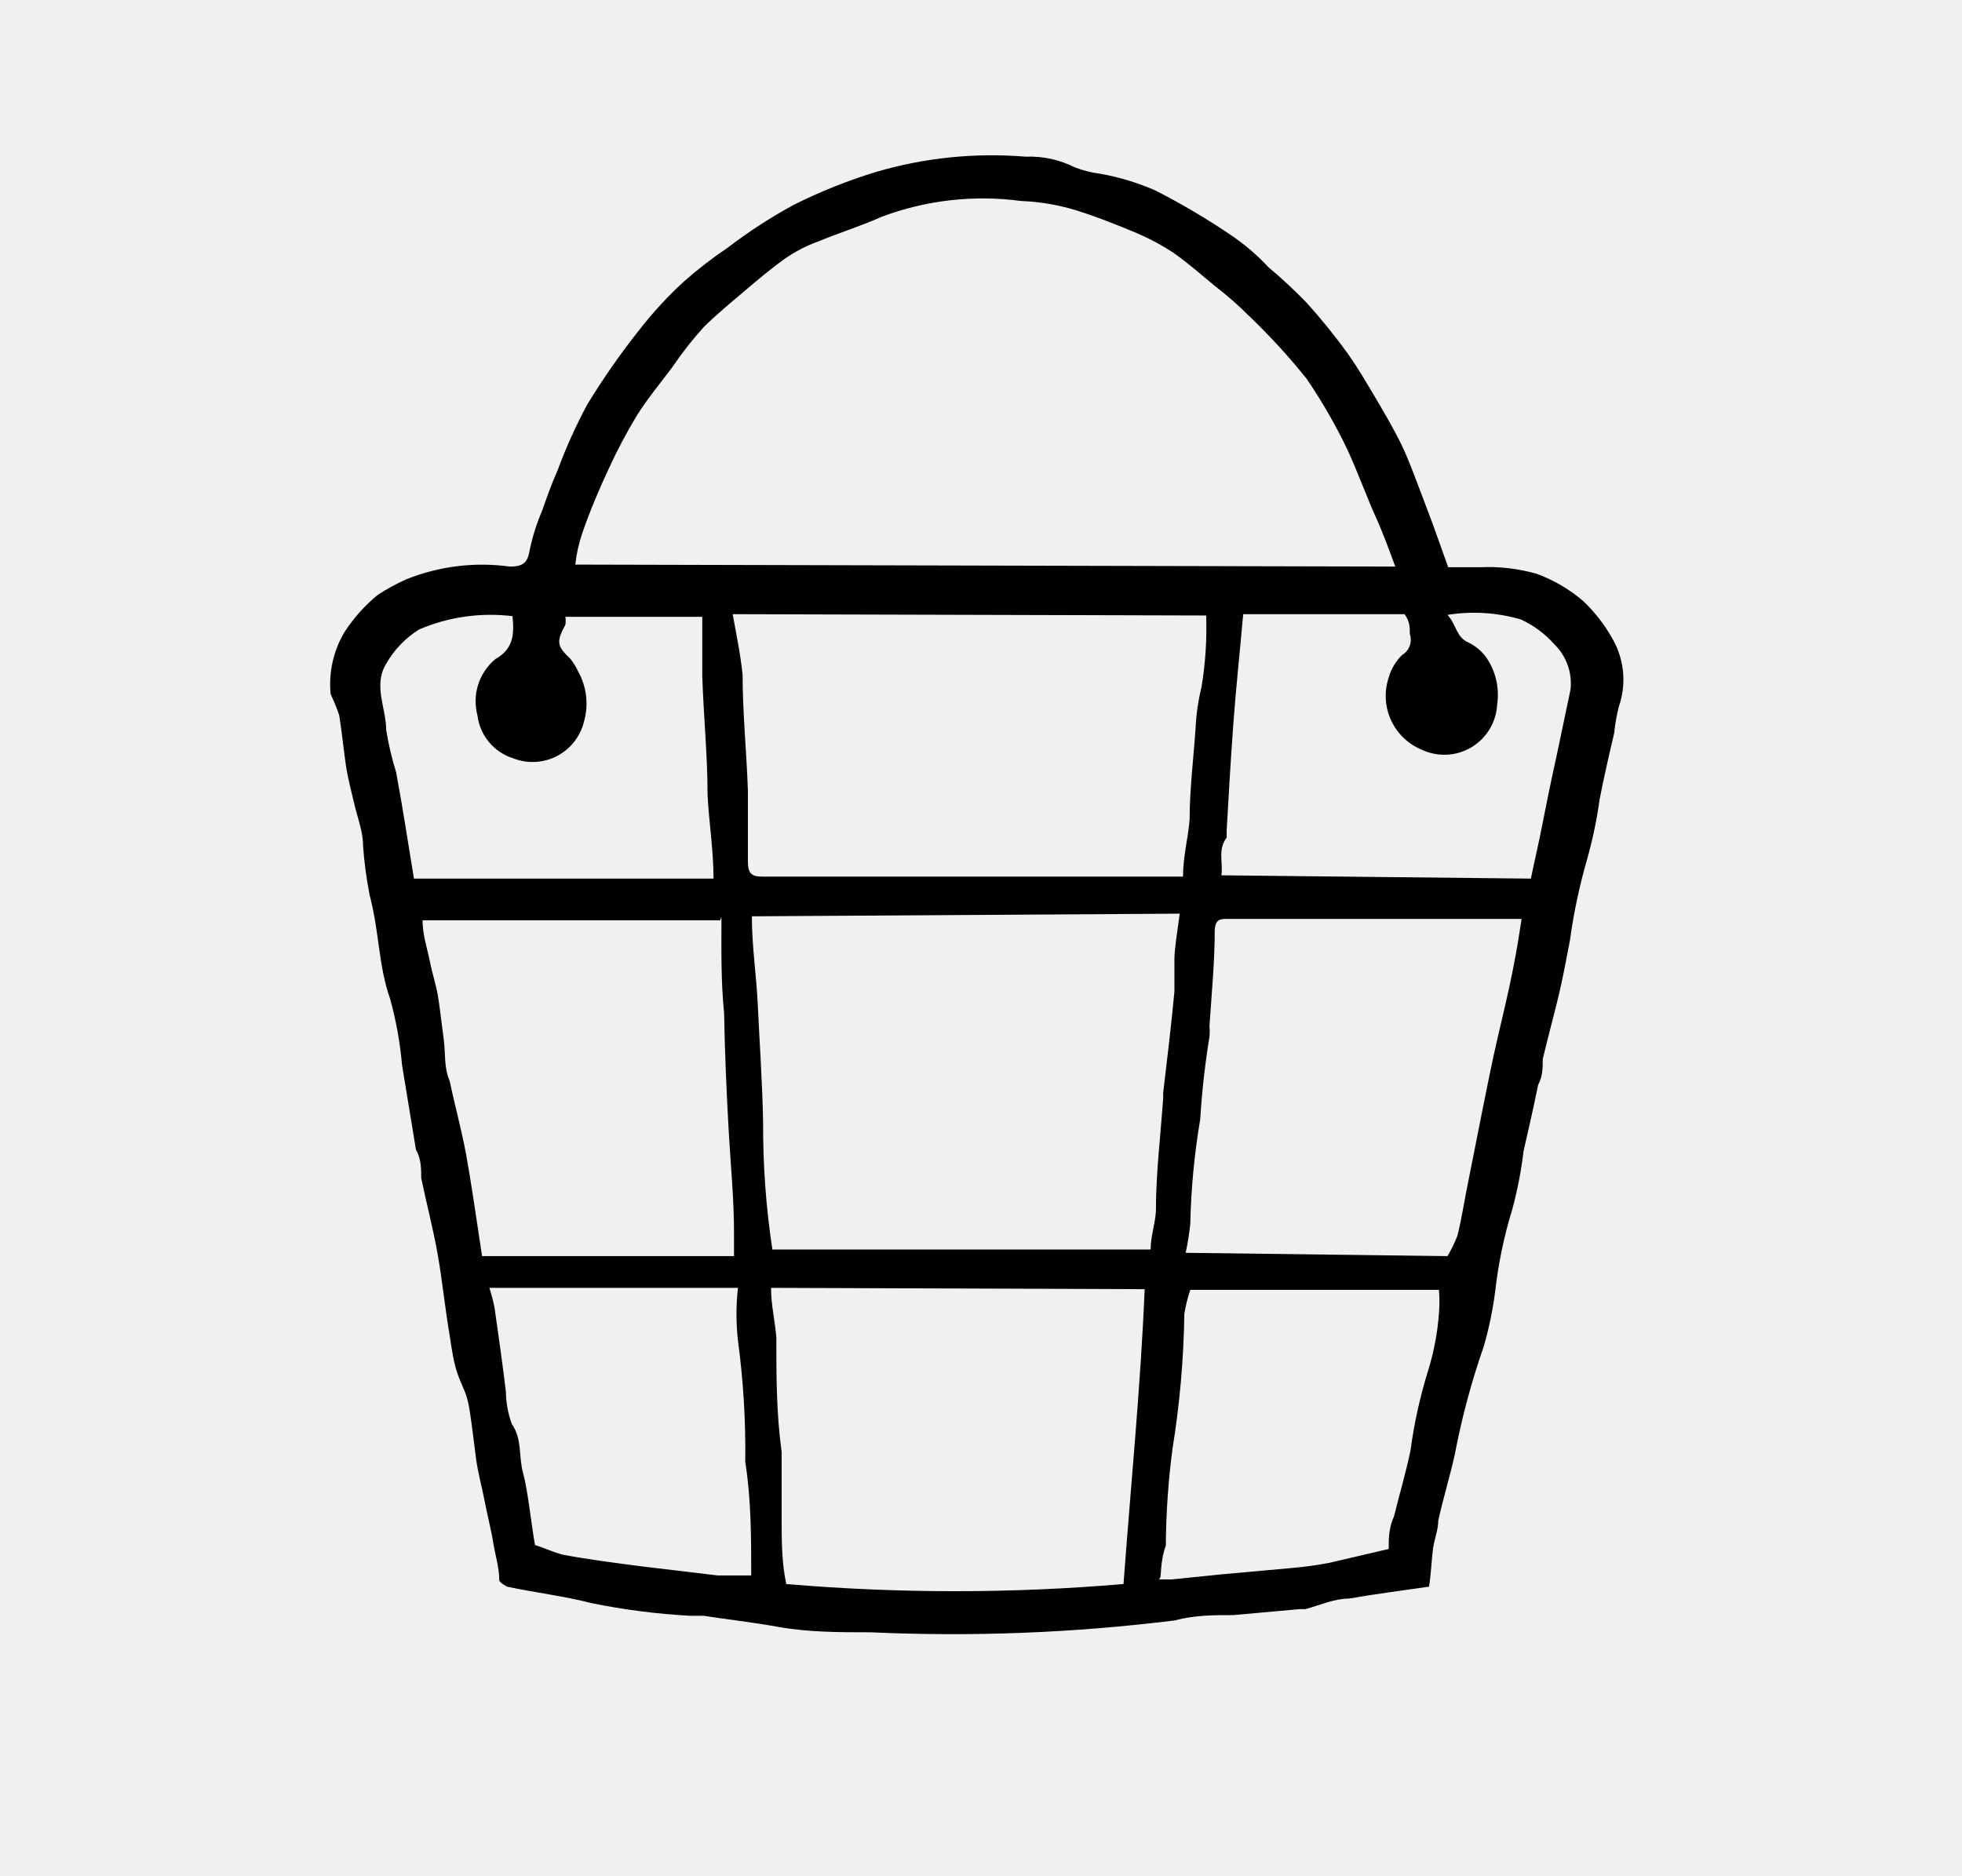
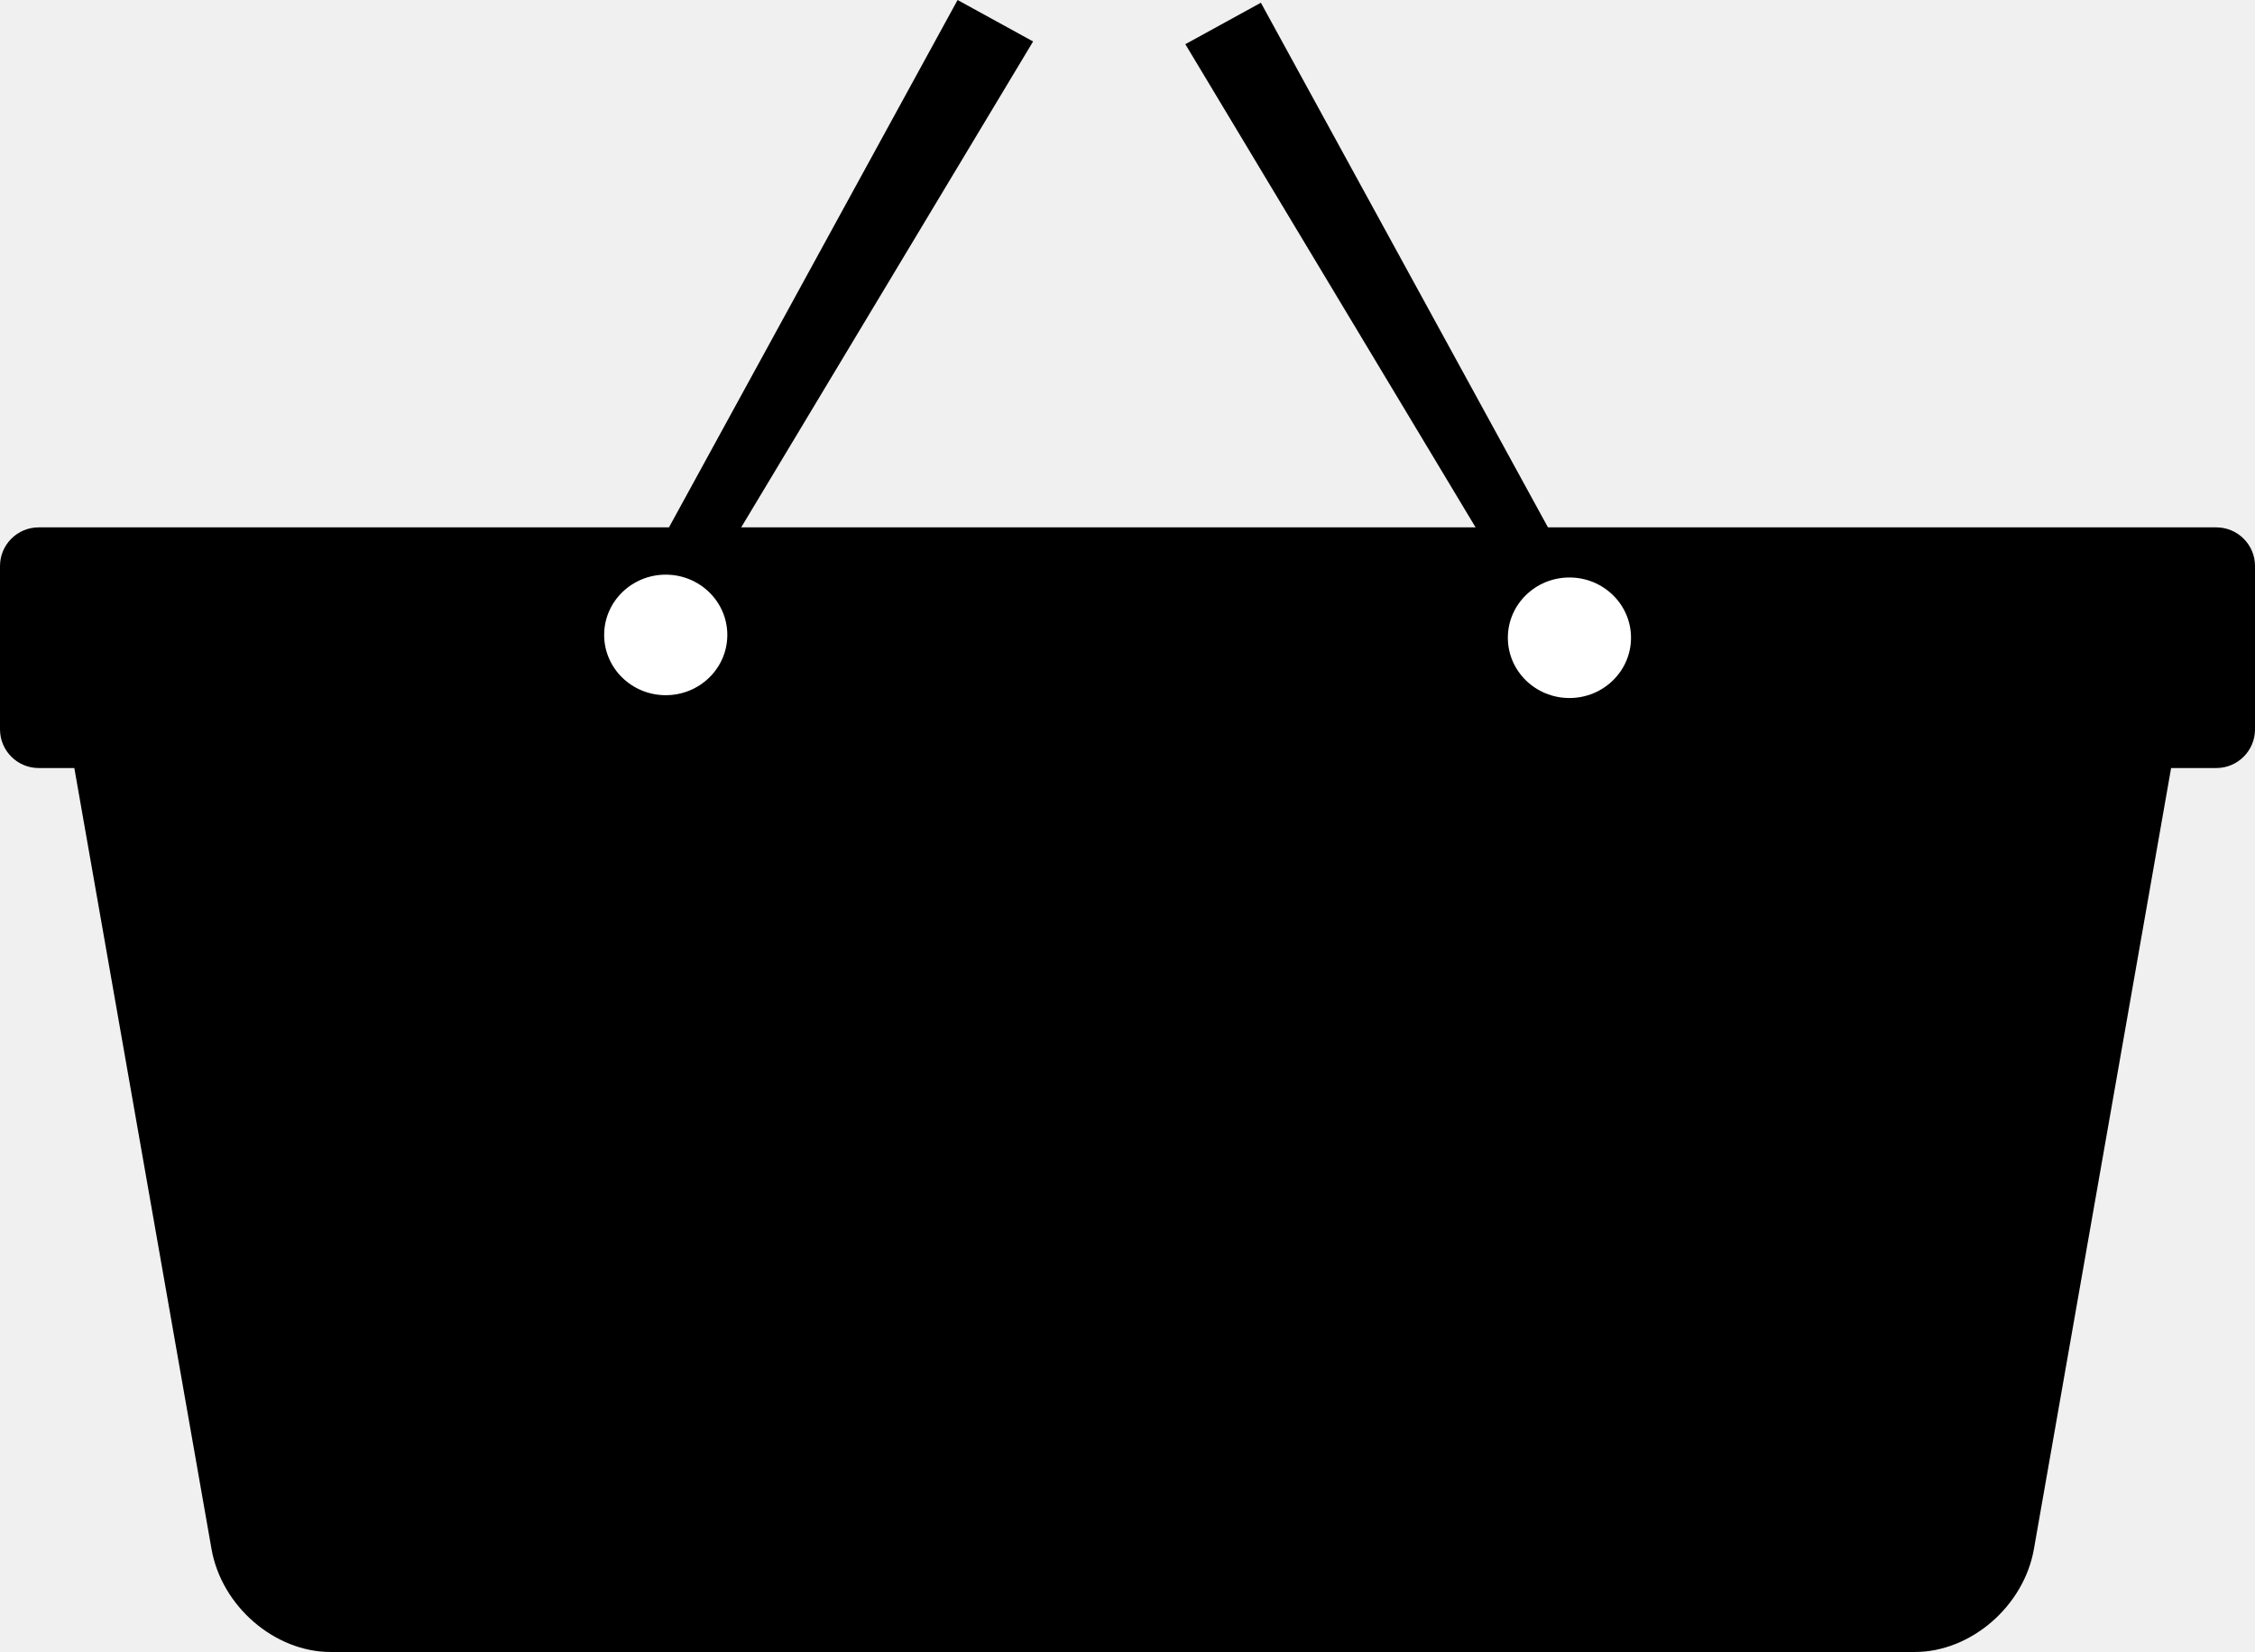
- <svg xmlns="http://www.w3.org/2000/svg" id="Layer_1" data-name="Layer 1" viewBox="0 0 29.67 28.37">
-   <path d="M21.61,24c-.41.06-.81.11-1.21.18-.22,0-.44.1-.66.16l-.09,0-1,.09c-.29,0-.59,0-.88.08a27.32,27.32,0,0,1-4.61.18c-.46,0-.93,0-1.38-.08s-.76-.11-1.14-.17h-.21a10.32,10.32,0,0,1-1.48-.19c-.43-.11-.86-.16-1.28-.25,0,0-.12-.06-.12-.1,0-.19-.06-.37-.09-.56s-.09-.42-.13-.63-.1-.42-.13-.64-.06-.5-.1-.75S7,21,6.93,20.81s-.1-.41-.13-.61c-.07-.41-.11-.82-.18-1.22s-.17-.77-.25-1.16c0-.14,0-.29-.08-.43l-.21-1.28a5.62,5.62,0,0,0-.18-1c-.18-.51-.16-1-.31-1.57a6.15,6.15,0,0,1-.1-.75c0-.21-.08-.41-.13-.62s-.1-.4-.13-.6-.06-.5-.1-.75A2.8,2.8,0,0,0,5,10.5a1.54,1.54,0,0,1,.21-.94A2.45,2.45,0,0,1,5.71,9a3.09,3.09,0,0,1,.44-.24,3.08,3.08,0,0,1,1.56-.19c.19,0,.27-.05.3-.25a3.22,3.22,0,0,1,.19-.6c.07-.2.14-.4.23-.6a7.8,7.8,0,0,1,.45-1A11.07,11.07,0,0,1,9.66,5a6,6,0,0,1,.68-.74A6.32,6.32,0,0,1,11,3.75a7.71,7.71,0,0,1,1-.65,8,8,0,0,1,1.25-.5,6.21,6.21,0,0,1,2.26-.23,1.5,1.5,0,0,1,.74.16,1.67,1.67,0,0,0,.4.1,3.72,3.72,0,0,1,.82.25,10.77,10.77,0,0,1,1.18.7,3.3,3.3,0,0,1,.53.46,7.54,7.54,0,0,1,.58.54,9.34,9.34,0,0,1,.63.78c.14.2.27.42.4.64s.29.49.41.74.25.62.37.93.21.58.33.91h.48a2.67,2.67,0,0,1,.86.1,2.29,2.29,0,0,1,.7.41,2.4,2.4,0,0,1,.46.6,1.24,1.24,0,0,1,.08,1,2.79,2.79,0,0,0-.07.4c-.08.34-.16.69-.22,1A6.66,6.66,0,0,1,24,13a8.68,8.68,0,0,0-.26,1.23c-.05.26-.1.53-.16.79s-.17.66-.25,1c0,.13,0,.26-.07.39-.07.35-.15.69-.22,1a6.22,6.22,0,0,1-.17.88,6.78,6.78,0,0,0-.26,1.25,5.68,5.68,0,0,1-.17.82A11.39,11.39,0,0,0,22,22c-.07.32-.17.64-.25,1,0,.14-.06.28-.08.43S21.64,23.82,21.61,24ZM21.1,8.57c-.1-.27-.19-.52-.3-.76s-.26-.65-.42-1a8.18,8.18,0,0,0-.62-1.08,9.8,9.8,0,0,0-.87-.95,5.24,5.24,0,0,0-.5-.44c-.21-.17-.42-.36-.65-.52a3.5,3.5,0,0,0-.54-.29c-.31-.13-.61-.25-.93-.35a3.28,3.28,0,0,0-.83-.14,4.35,4.35,0,0,0-2.11.24c-.31.14-.64.24-.95.37a2.15,2.15,0,0,0-.52.27c-.21.15-.41.32-.61.49s-.42.35-.61.54a5.39,5.39,0,0,0-.47.6c-.18.24-.37.47-.53.72a7.82,7.82,0,0,0-.43.81c-.15.32-.29.65-.41,1a2.21,2.21,0,0,0-.1.46Zm-9.73,5.29c0,.46.07.9.09,1.35s.07,1.18.08,1.77a12.4,12.4,0,0,0,.14,1.92.05.05,0,0,0,0,0h5.72c0-.2.07-.39.08-.58,0-.57.07-1.14.11-1.71v-.08c.06-.51.12-1,.17-1.53,0-.16,0-.33,0-.49s.05-.46.08-.69Zm-.29-4.57c.06.33.12.62.15.92,0,.58.06,1.16.08,1.75,0,.35,0,.71,0,1.07,0,.19.06.23.23.23h6.35c0-.31.08-.59.1-.87,0-.46.06-.92.09-1.38a3.31,3.31,0,0,1,.09-.62,5.45,5.45,0,0,0,.07-1.08Zm.58,10.19c0,.26.06.5.08.75,0,.57,0,1.15.08,1.73,0,.33,0,.66,0,1s0,.67.07,1a30,30,0,0,0,5.1,0c.11-1.49.26-3,.32-4.46ZM21.89,19a2.1,2.1,0,0,0,.15-.31c.07-.28.11-.57.17-.85l.21-1.06c.07-.35.14-.7.22-1.05s.17-.71.24-1.07.09-.5.13-.76H18.53c-.12,0-.15.05-.16.16,0,.49-.05,1-.08,1.46a.88.88,0,0,1,0,.16,12.57,12.57,0,0,0-.14,1.25A10.87,10.87,0,0,0,18,18.51a4,4,0,0,1-.07.44Zm-11-5.08H6.39c0,.22.07.42.11.62s.09.34.12.51.06.45.09.67,0,.42.09.63c.08.38.18.74.25,1.12s.16,1,.24,1.53H11.1l0-.36c0-.51-.05-1-.08-1.53s-.06-1.19-.07-1.79C10.9,14.82,10.91,14.36,10.91,13.87Zm12.26-.63c.06-.29.12-.54.17-.8s.14-.7.22-1.06l.21-1a.83.83,0,0,0-.24-.68A1.55,1.55,0,0,0,23,9.37a2.54,2.54,0,0,0-1.11-.07c.14.16.13.34.32.42a.74.74,0,0,1,.27.23,1,1,0,0,1,.16.71.8.8,0,0,1-1.14.68A.88.88,0,0,1,21,10.25a.77.77,0,0,1,.2-.34.27.27,0,0,0,.12-.32c0-.1,0-.19-.08-.3H18.8c-.05.57-.11,1.12-.15,1.67s-.07,1.07-.1,1.6c0,0,0,.09,0,.11-.14.18-.05.38-.08.57Zm-12.36,0c0-.44-.07-.85-.09-1.27,0-.59-.06-1.19-.08-1.79,0-.3,0-.59,0-.9H8.55a.42.42,0,0,1,0,.12c-.14.26-.13.32.08.52a1.08,1.08,0,0,1,.11.18,1,1,0,0,1,.09.77.8.8,0,0,1-1.07.55.78.78,0,0,1-.54-.65.83.83,0,0,1,.27-.85c.27-.15.29-.37.26-.65a2.75,2.75,0,0,0-1.41.2,1.46,1.46,0,0,0-.5.52c-.2.33,0,.67,0,1a4.58,4.58,0,0,0,.15.64c.1.53.18,1.07.27,1.61Zm6.74,10.6h.19l.79-.08,1-.09a5.59,5.59,0,0,0,.59-.08l.9-.21c0-.15,0-.32.08-.49.08-.33.18-.66.25-1a7.39,7.39,0,0,1,.27-1.22,3.88,3.88,0,0,0,.16-.85,2.16,2.16,0,0,0,0-.36H18a2.37,2.37,0,0,0-.09.36,14.07,14.07,0,0,1-.18,2.05,11.8,11.8,0,0,0-.1,1.46C17.58,23.51,17.56,23.67,17.55,23.85ZM7.4,19.48a2.37,2.37,0,0,1,.08.31c.06.42.12.84.17,1.26a1.47,1.47,0,0,0,.09.49c.16.23.1.49.17.74s.12.74.18,1.09c.16.05.3.12.44.15.38.07.77.12,1.15.17l1.17.14c.16,0,.32,0,.51,0,0-.58,0-1.15-.09-1.72a12.49,12.49,0,0,0-.11-1.83,3.55,3.55,0,0,1,0-.8Z" />
+ <svg xmlns="http://www.w3.org/2000/svg" id="Lag_1" data-name="Lag 1" viewBox="0 0 2950.65 2162.21">
+   <defs>
+     <style>.cls-1{fill:#fff;}</style>
+   </defs>
+   <path d="M1551,57.84q213.09,354.81,426.16,709.62L2046,727.73,1649.84,3.57Z" />
+   <path d="M1351.79,54.27,925.63,763.89l-68.82-39.74L1253,0Z" />
+   <path d="M2505.63,2162.21H432.51c-72.94,0-142.55-59.66-155.74-134.74L97.52,1006.75C79.64,905,135.86,820.49,223.51,820.49H2714.62c87.65,0,143.87,84.48,126,186.26L2661.36,2027.47C2648.17,2102.55,2578.57,2162.21,2505.63,2162.21Z" />
+   <rect y="690.25" width="2950.65" height="315" rx="50.63" />
+   <ellipse class="cls-1" cx="2053.59" cy="834.73" rx="80.58" ry="78.88" />
+   <ellipse class="cls-1" cx="871.11" cy="831.03" rx="80.58" ry="78.88" />
</svg>
